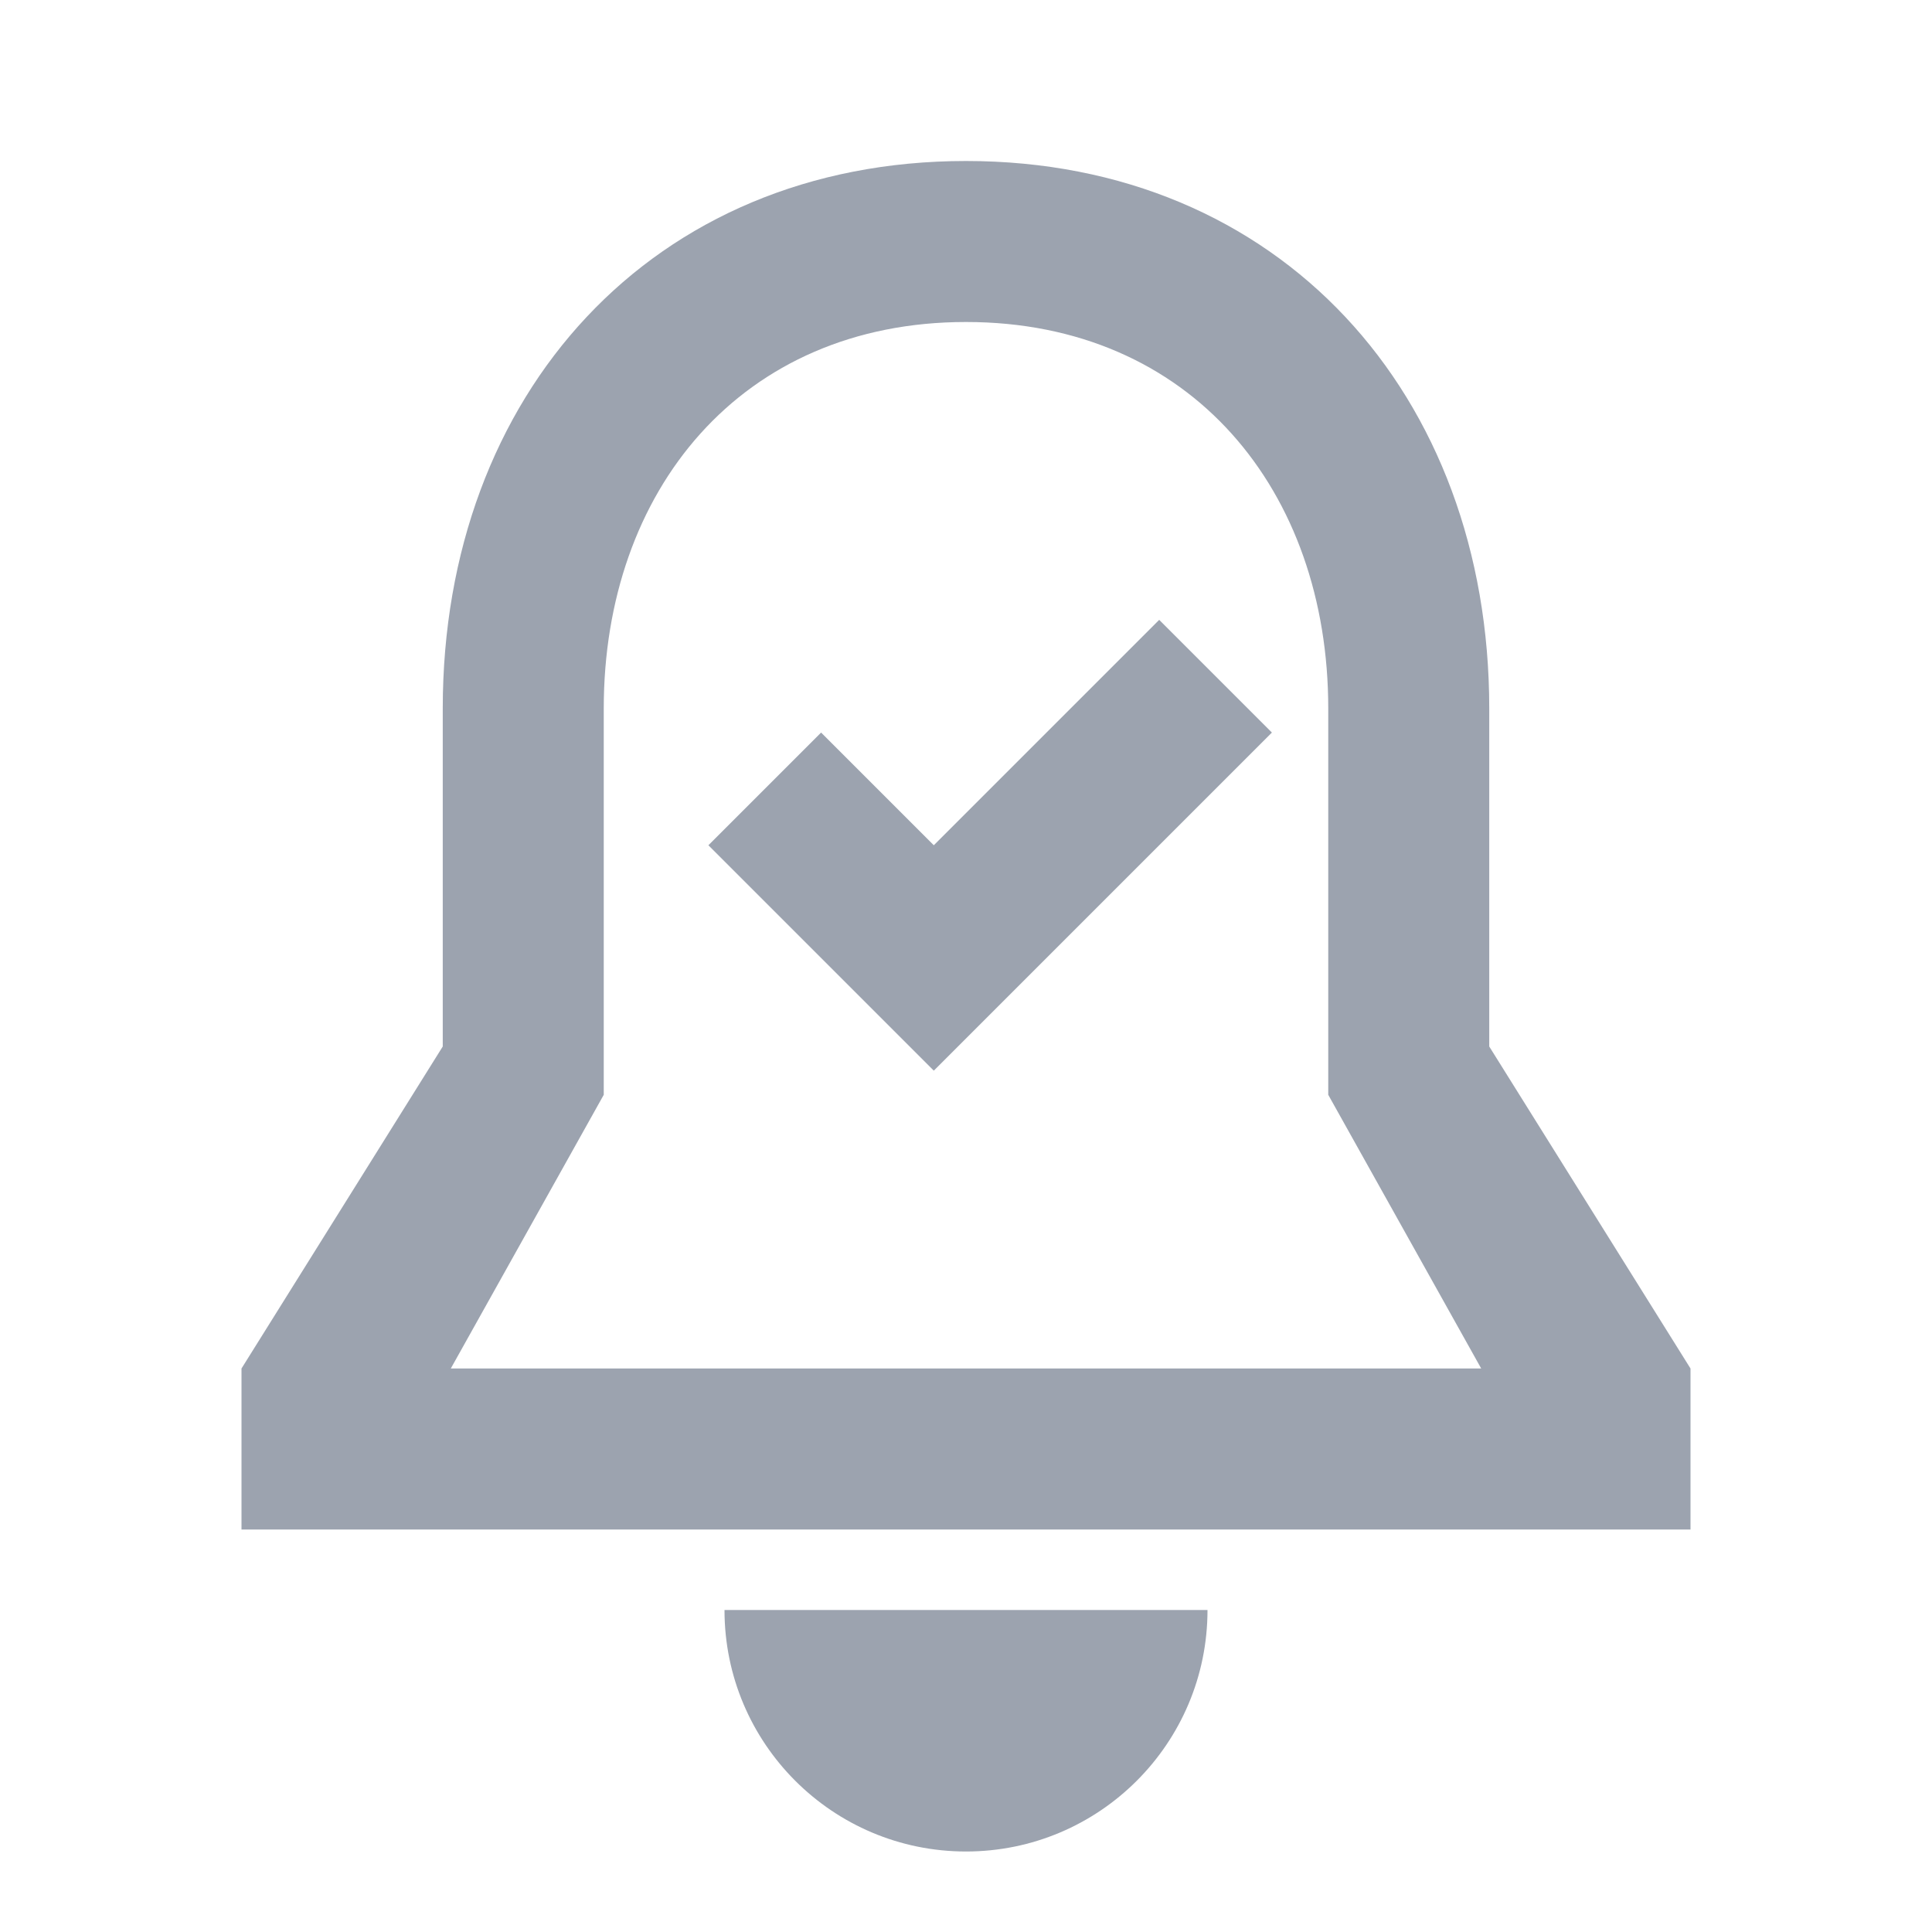
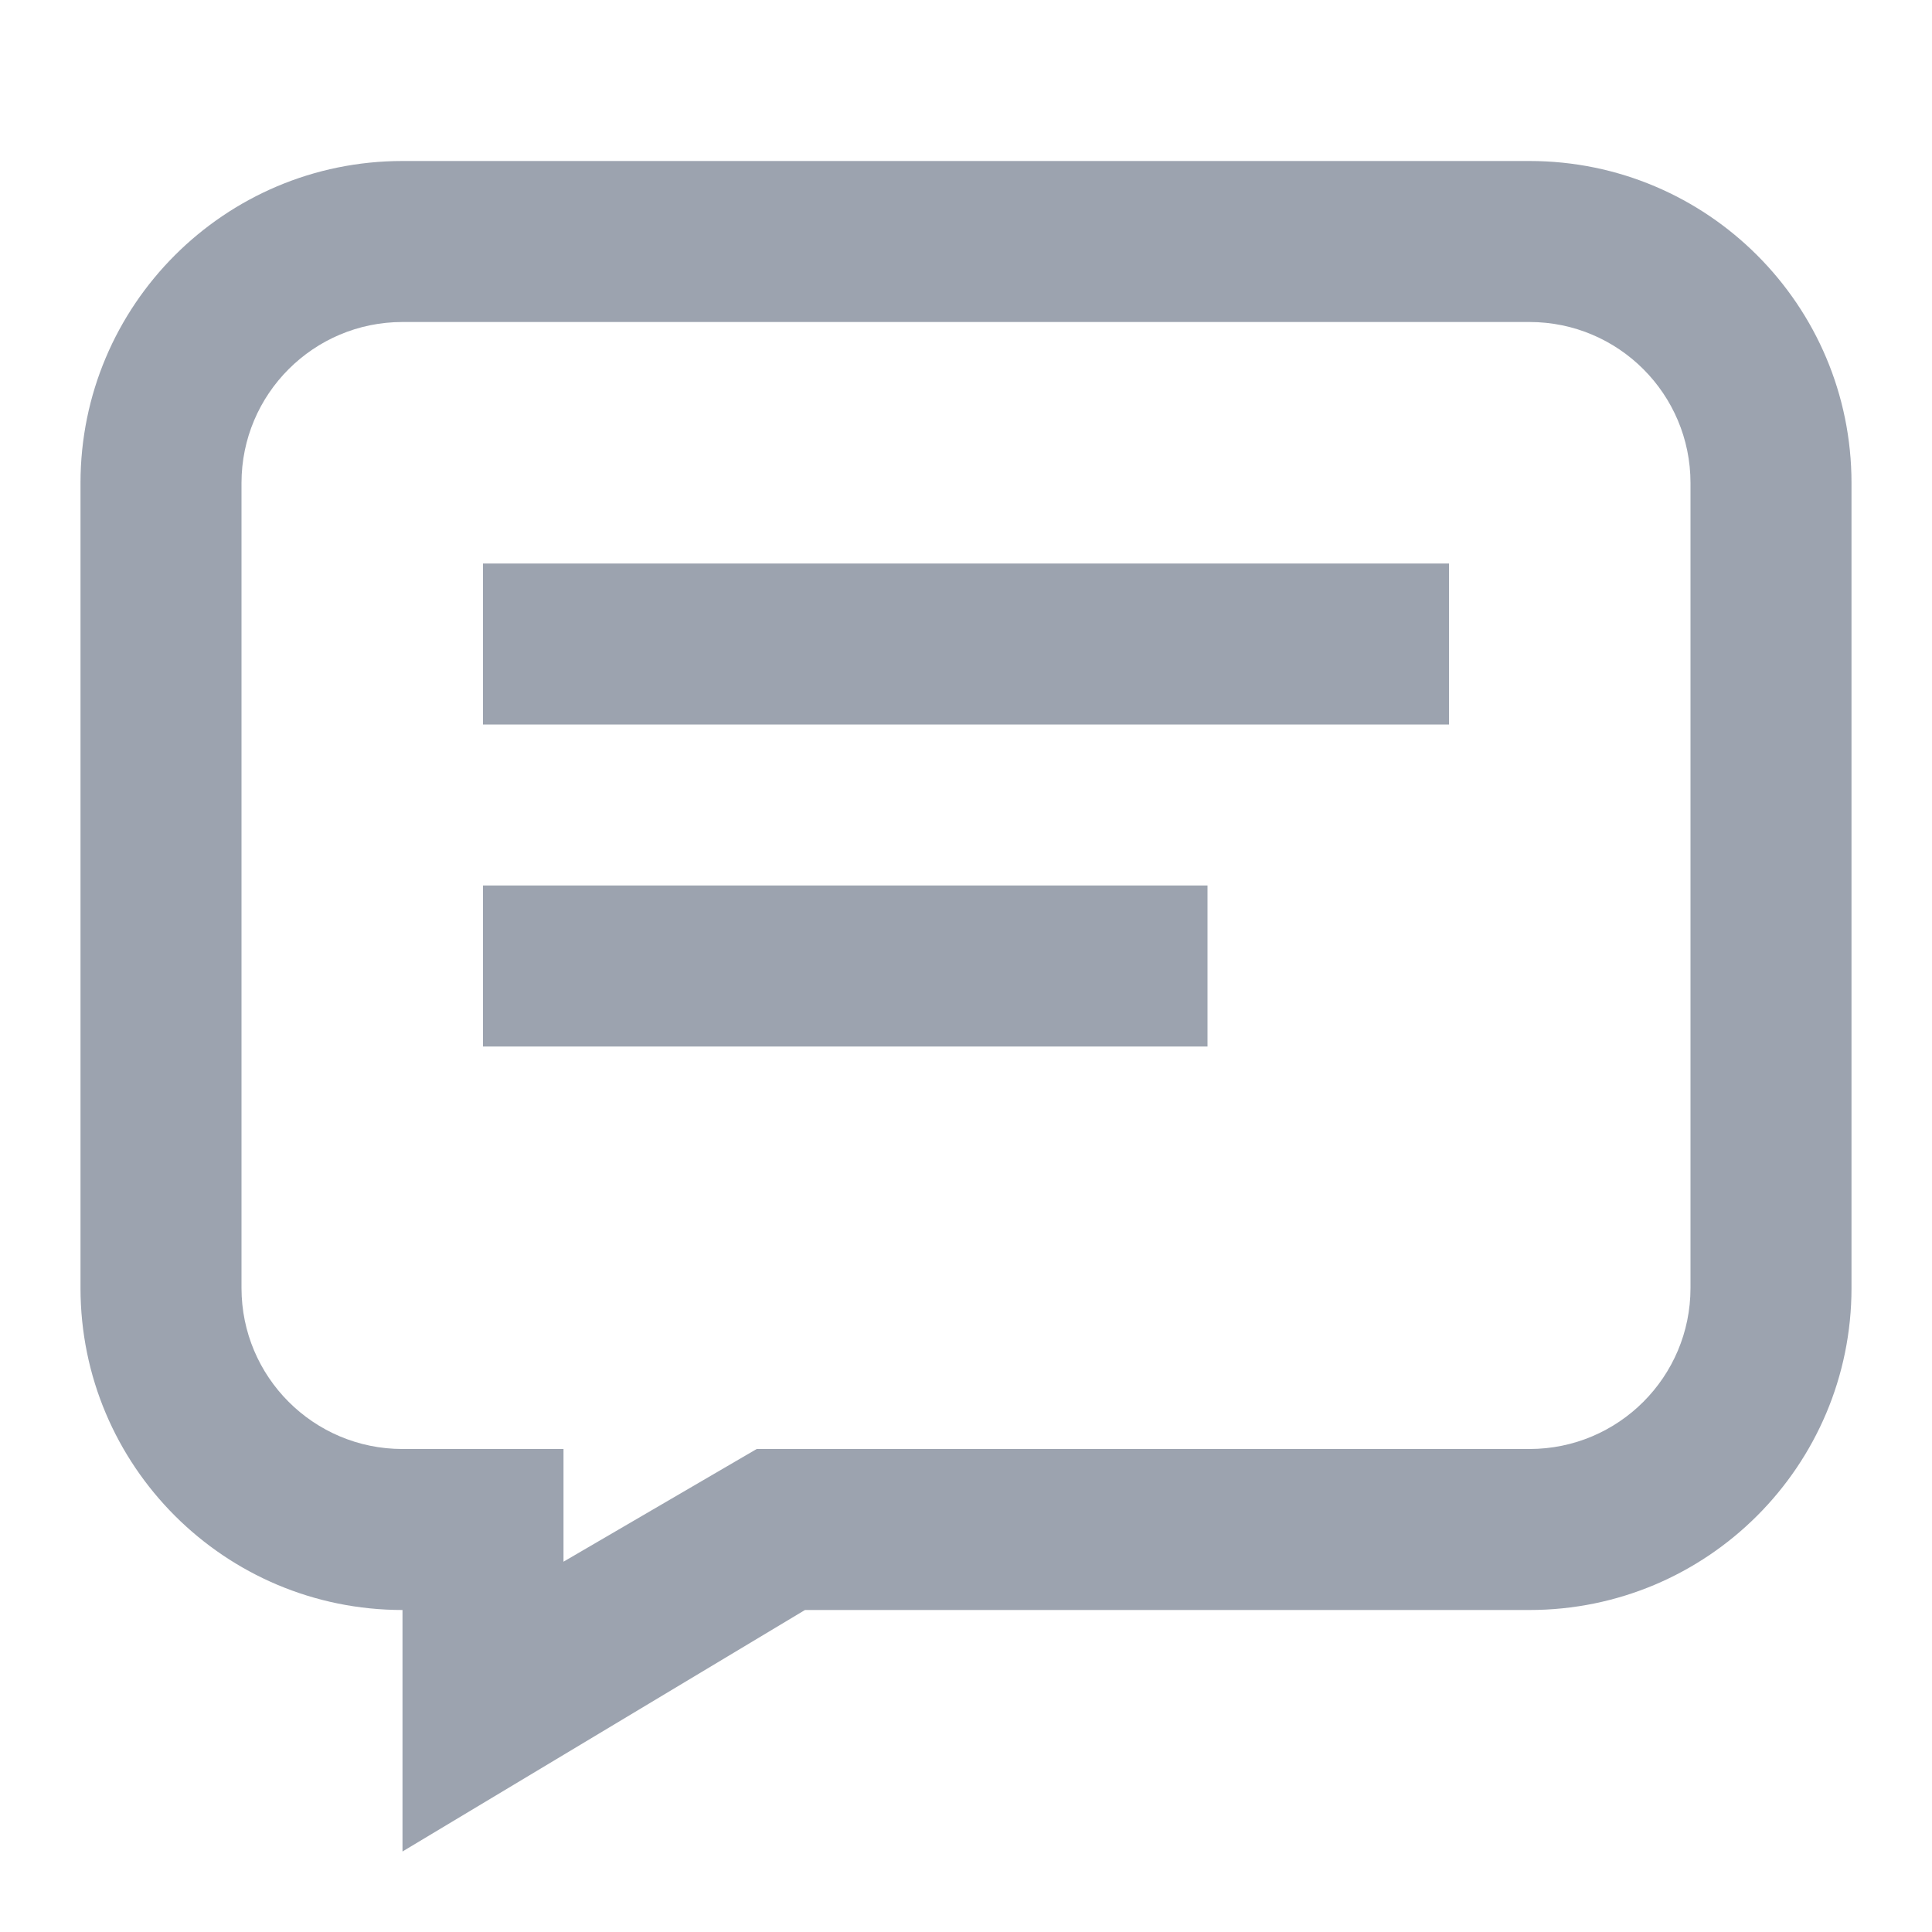
- <svg xmlns="http://www.w3.org/2000/svg" viewBox="0 0 24 24" width="24" height="24">
-   <path d="M12 2c-3.9 0-6.5 2.9-6.5 6.8V13L3 17v2h18v-2L18.5 13V8.8C18.5 4.9 15.9 2 12 2Zm0 2c2.8 0 4.5 2.1 4.5 4.8v4.8L18.4 17H5.6l1.9-3.4V8.8C7.5 6.1 9.2 4 12 4ZM9 20a3 3 0 0 0 6 0H9ZM8.8 10.5l1.4-1.4 1.4 1.4 2.8-2.8 1.4 1.4-4.2 4.2Z" fill="#9ca3af" fill-rule="evenodd" />
+ <svg xmlns="http://www.w3.org/2000/svg" viewBox="0 0 24 24" role="img" aria-label="Agent reply" width="24" height="24">
+   <path d="M5 2a4 4 0 0 0-4 4v10a4 4 0 0 0 4 4v3l5-3h9a4 4 0 0 0 4-4V6a4 4 0 0 0-4-4H5Zm0 2h14a2 2 0 0 1 2 2v10a2 2 0 0 1-2 2H9.4L7 19.4V18H5a2 2 0 0 1-2-2V6a2 2 0 0 1 2-2ZM6 7h12v2H6Zm0 4h9v2H6Z" fill="#9ca3af" stroke="none" fill-rule="evenodd" />
</svg>
